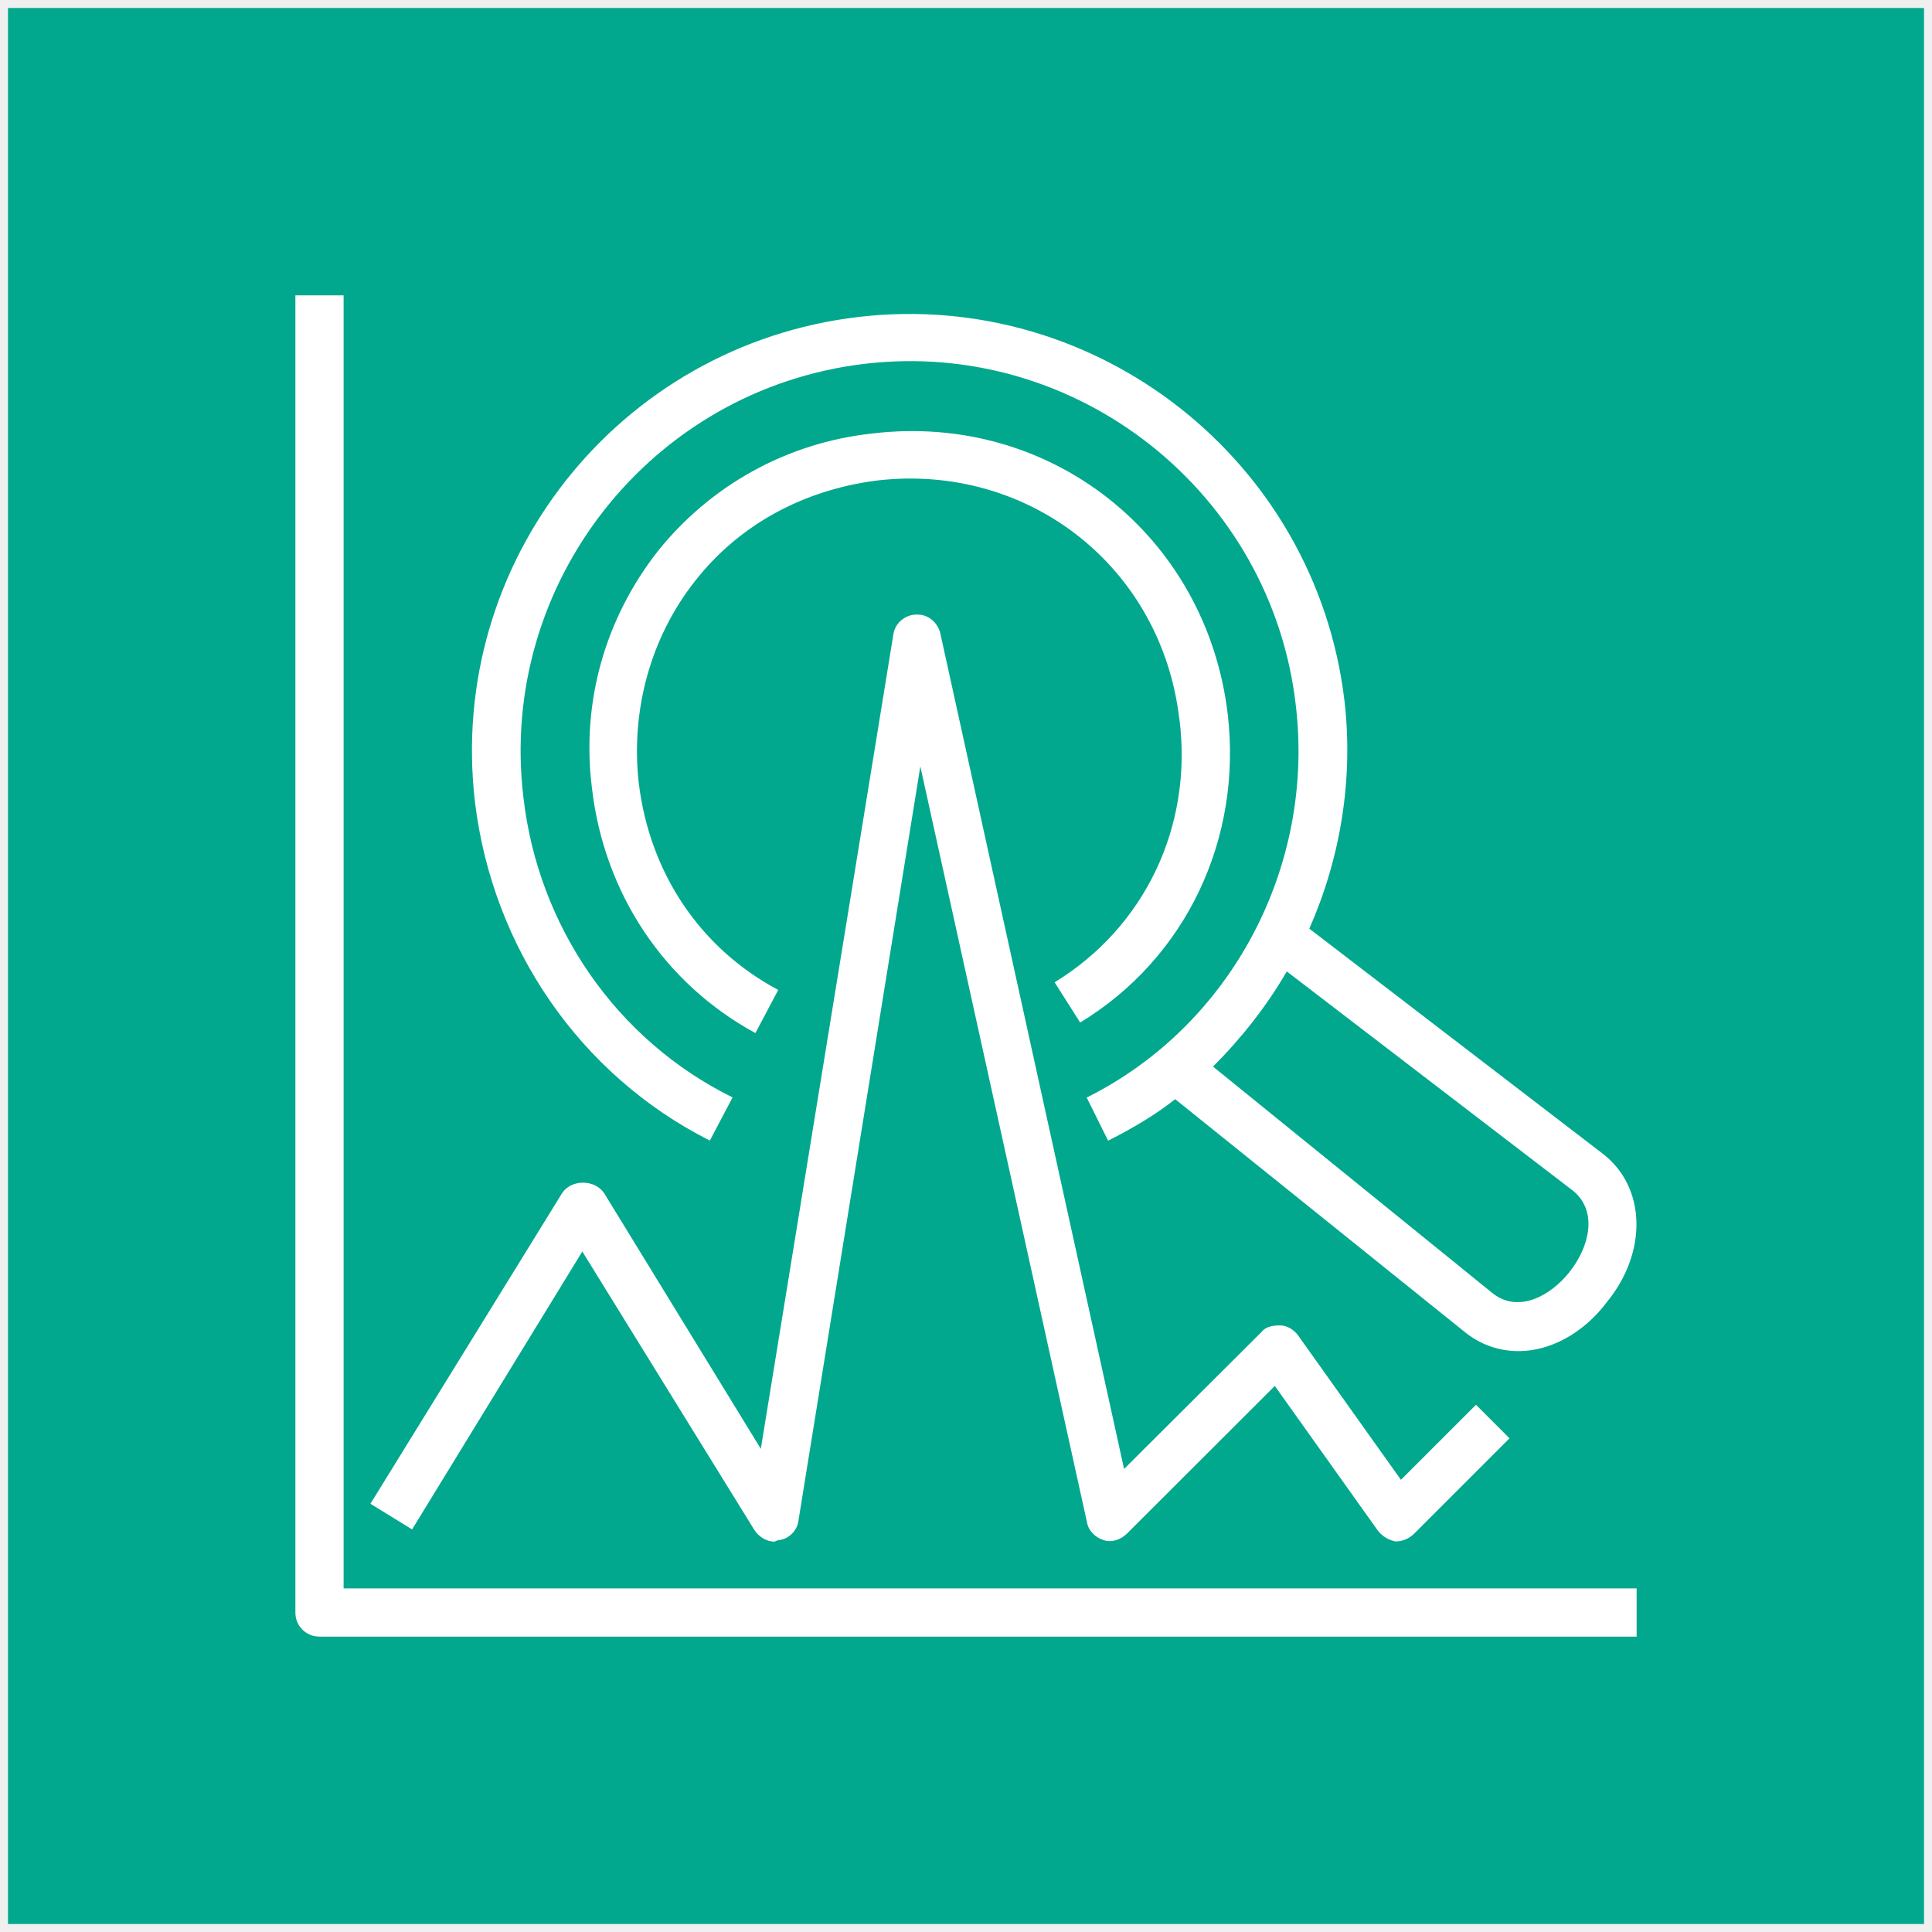
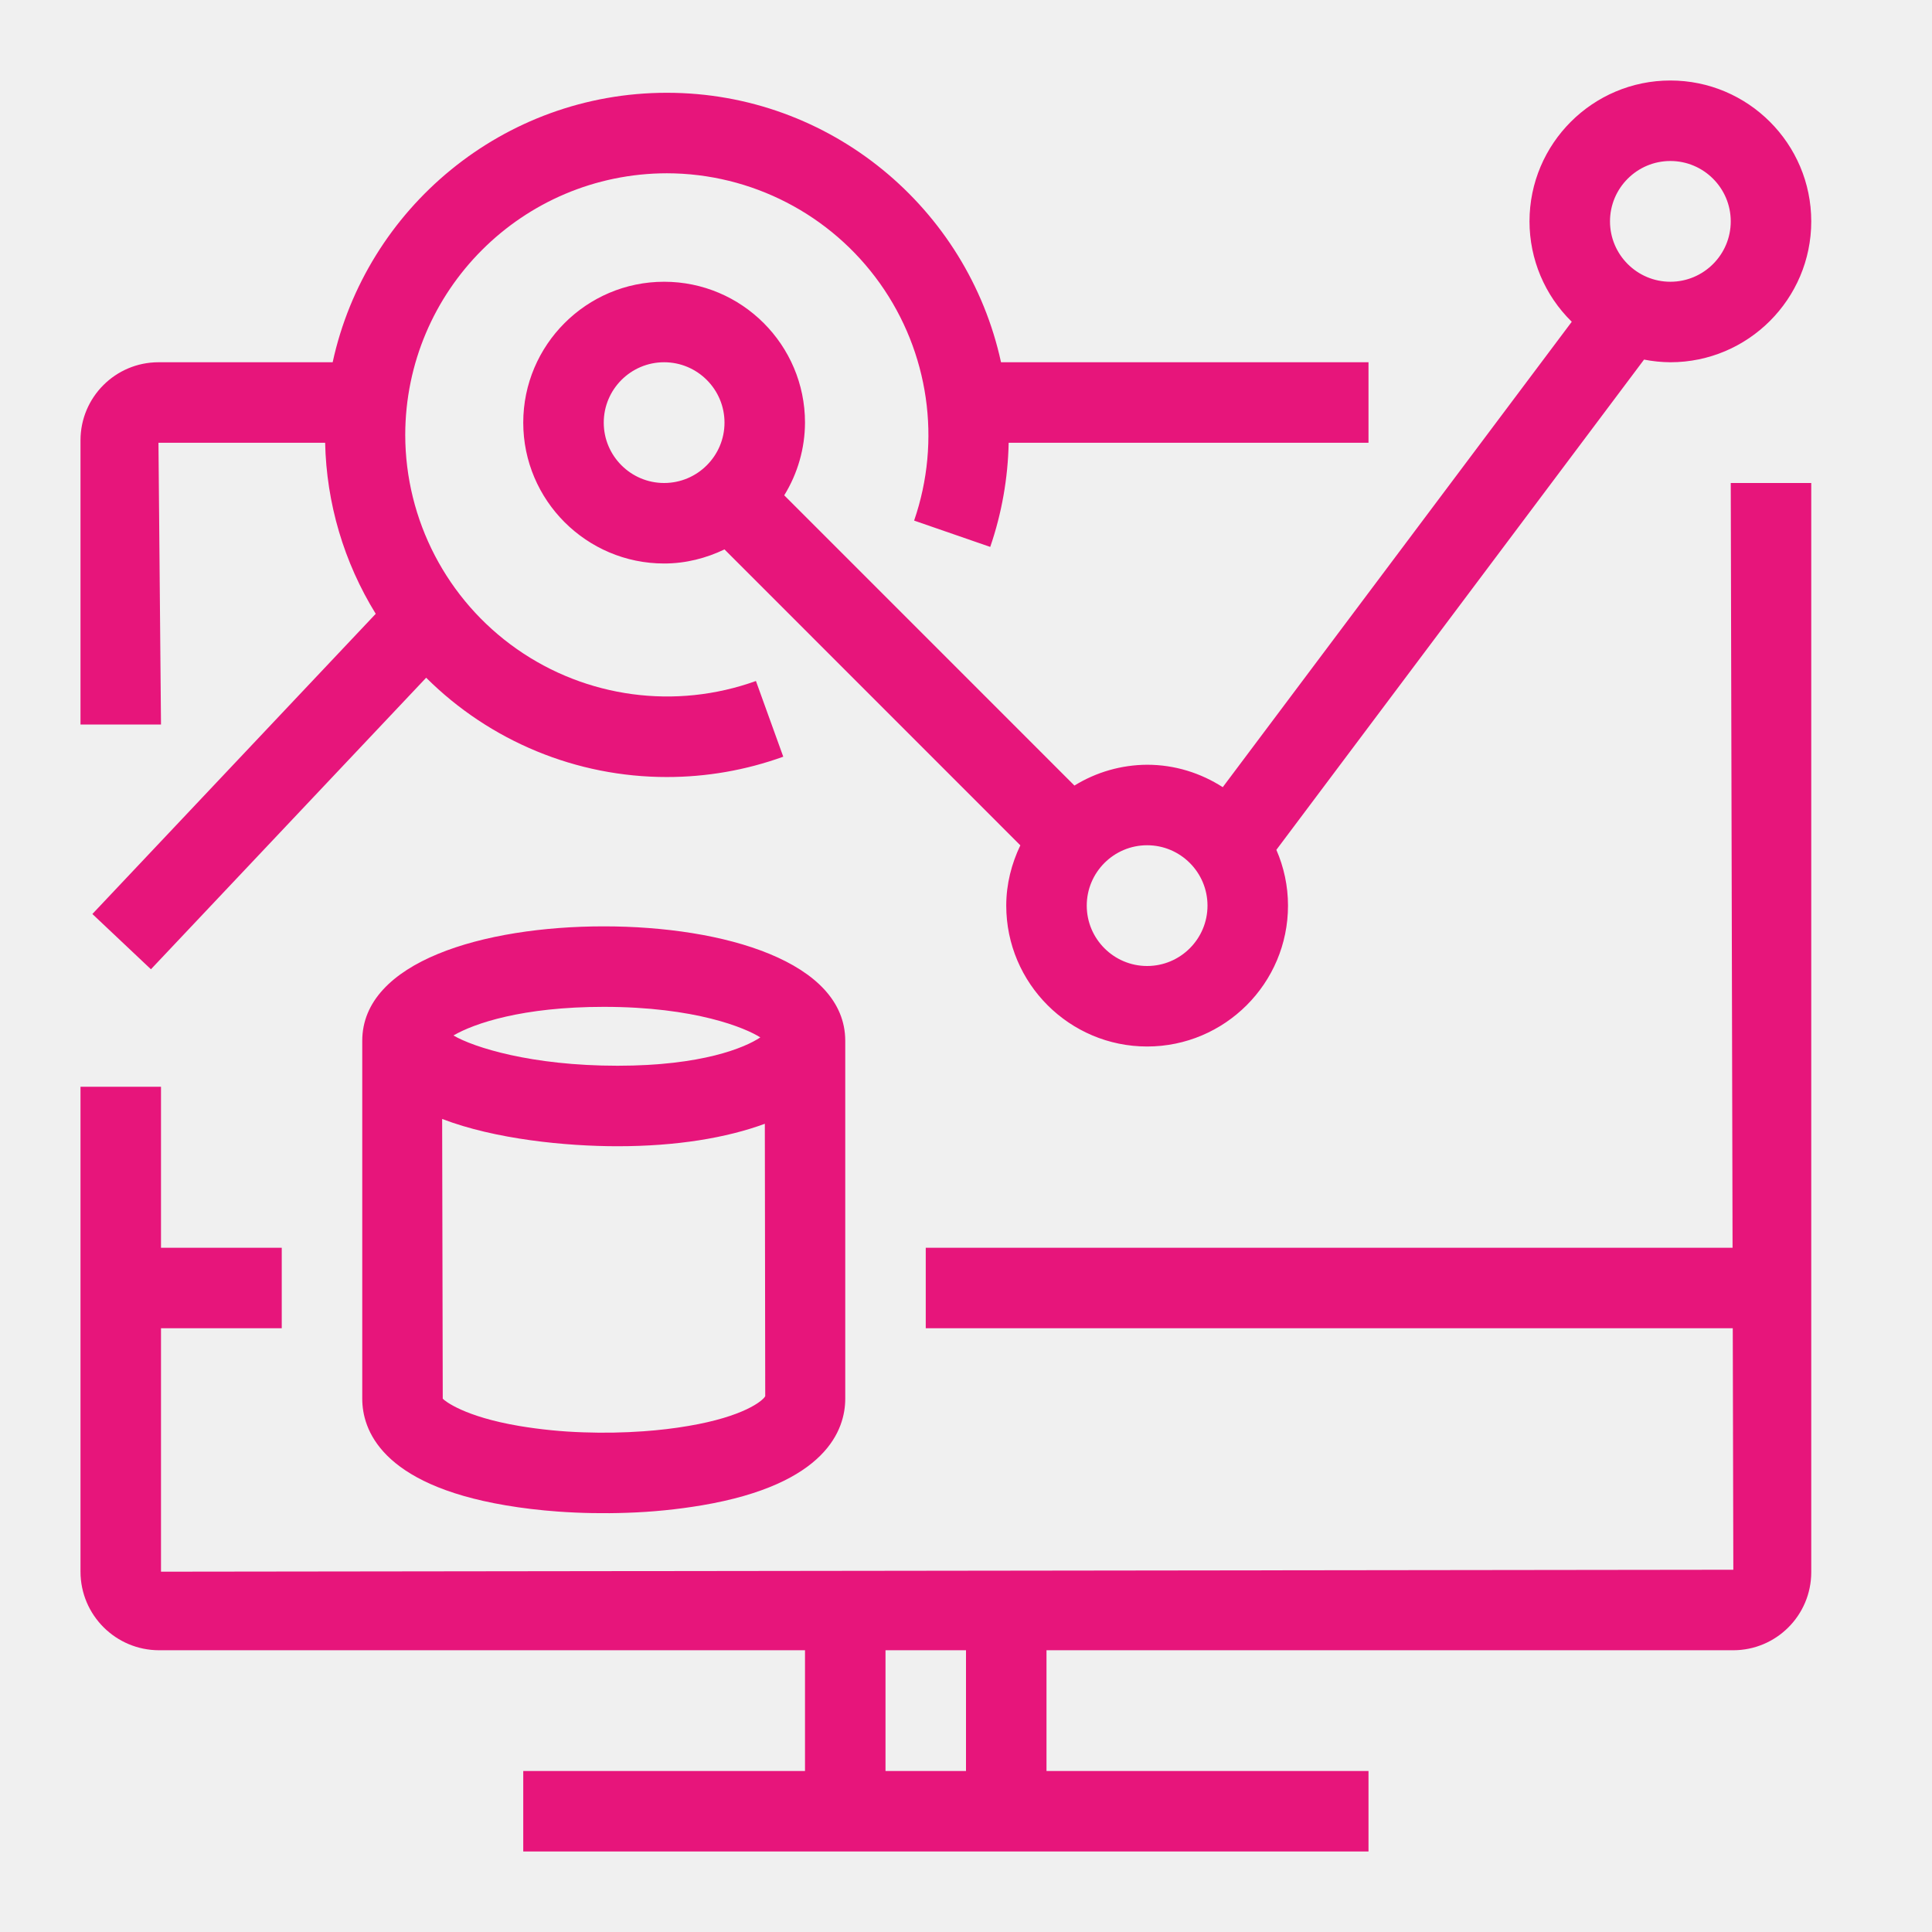
- <svg xmlns="http://www.w3.org/2000/svg" xmlns:ns1="lucid" width="121" height="121">
-   <g ns1:page-tab-id="0_0" stroke="#000" stroke-opacity="0">
-     <path d="M.5.5h120v120H.5z" fill="#01a88d" />
-     <path d="M102.5 99.48v3.02H20c-.83 0-1.5-.67-1.5-1.5V18.5h3.02v80.98h80.98zm-76.7-3.7l-2.6-1.6L35.22 74.7c.58-.84 2-.84 2.6 0l9.83 16.04 8.3-51c.1-.74.77-1.25 1.44-1.25h.08c.67 0 1.26.5 1.42 1.17L70.4 92 79 83.43c.25-.33.67-.42 1.18-.42.42 0 .84.26 1.1.6l6.46 9.07 4.7-4.7 2.1 2.1-5.96 5.96c-.34.34-.76.5-1.18.5-.42-.08-.84-.33-1.1-.67l-6.46-9.07-9.24 9.23c-.42.42-1 .6-1.5.42-.52-.17-.94-.6-1.02-1.1L57.64 48 50 95.28c-.08.58-.6 1.1-1.18 1.17-.16 0-.25.1-.33.1-.52 0-1.02-.35-1.27-.77l-10.75-17.4L25.8 95.8zm48.06-50.74c-1.1-9.5-9.4-16.04-18.9-14.95-4.62.58-8.66 2.76-11.43 6.3C40.76 39.9 39.5 44.45 40 49c.68 5.7 3.87 10.4 8.74 13l-1.43 2.7c-5.7-3.1-9.48-8.74-10.24-15.37-.67-5.38.84-10.6 4.12-14.8 3.28-4.1 8.06-6.8 13.44-7.38 11.17-1.34 20.92 6.4 22.26 17.56.92 7.82-2.6 15.3-9.24 19.33l-1.6-2.52c5.63-3.44 8.66-9.74 7.82-16.46zm24.7 29.57c1.5 1.27 1 3.46-.26 5.05-1.18 1.5-3.2 2.6-4.8 1.35L75.97 66.8c1.76-1.76 3.36-3.78 4.62-5.96L98.55 74.6zm-54.1-3.18l1.42-2.7c-7.3-3.6-12.18-10.74-13.1-18.8-1.6-13.36 7.98-25.54 21.34-27.14 13.35-1.6 25.53 8.07 27.04 21.42 1.18 10.08-4.03 20-13.1 24.53l1.34 2.7c1.52-.77 2.94-1.6 4.2-2.6l18.06 14.52c1 .84 2.2 1.26 3.45 1.26 1.94 0 4.04-1.08 5.55-3.1 2.52-3.1 2.44-7.14-.25-9.24L82 58.16c1.94-4.38 2.78-9.34 2.2-14.3C82.4 28.84 68.72 18.1 53.77 19.85c-15.04 1.77-25.8 15.38-24.02 30.4 1.1 9.08 6.55 17.06 14.7 21.18z" fill="#fff" />
-   </g>
+ <svg xmlns="http://www.w3.org/2000/svg" viewBox="0 0 48 48">
+   <path fill="#e7157b" fill-rule="evenodd" d="m19.012 34.688-.01-6.768c-.954.351-2.193.558-3.66.558-1.275 0-3.04-.172-4.357-.678L11 34.75c.05.056.532.446 1.896.677a12 12 0 0 0 1.604.159 14 14 0 0 0 1.485-.026q.59-.042 1.119-.133c1.365-.231 1.846-.621 1.908-.739M15 25.015c-2.02 0-3.22.411-3.734.711.5.294 1.933.752 4.077.752 2.105 0 3.168-.451 3.547-.704-.367-.234-1.61-.759-3.89-.759m0-2c2.987 0 6 .879 6 2.844v8.891c0 .764-.463 2.124-3.561 2.649a14 14 0 0 1-1.866.186 16 16 0 0 1-1.701-.03c-.46-.033-.9-.086-1.311-.156C9.463 36.874 9 35.514 9 34.75v-8.891c0-1.965 3.014-2.844 6-2.844M40 5.5c0 .827.673 1.5 1.5 1.5S43 6.327 43 5.5 42.327 4 41.5 4 40 4.673 40 5.5m-10 17c0-.827-.673-1.5-1.5-1.5s-1.5.673-1.5 1.5.673 1.5 1.5 1.5 1.5-.673 1.5-1.5M16.5 12c.827 0 1.5-.673 1.5-1.5S17.327 9 16.5 9s-1.5.673-1.5 1.5.673 1.5 1.5 1.5M38 5.5C38 3.57 39.57 2 41.5 2S45 3.57 45 5.5 43.43 9 41.5 9a3.5 3.5 0 0 1-.654-.066l-9.135 12.18c.185.425.289.893.289 1.386 0 1.93-1.57 3.5-3.5 3.5S25 24.43 25 22.5c0-.538.132-1.042.35-1.498L18 13.65c-.456.218-.961.35-1.5.35-1.928 0-3.5-1.57-3.5-3.5S14.572 7 16.5 7c1.93 0 3.5 1.57 3.5 3.5a3.46 3.46 0 0 1-.516 1.806l7.21 7.211A3.47 3.47 0 0 1 28.5 19c.693 0 1.335.208 1.879.557L39.05 7.994A3.49 3.49 0 0 1 38 5.5M22 44h2v-3h-2zm21.064-5-.014-6H23v-2h20.045L43 12h2v27.063A1.94 1.94 0 0 1 43.064 41H26v3h8v2H13v-2h7v-3H3.952A1.954 1.954 0 0 1 2 39.048V27h2v4h3v2H4v6.048zM4 18H2v-7.063A1.94 1.94 0 0 1 3.937 9h4.328c.83-3.822 4.236-6.695 8.303-6.695S24.04 5.178 24.87 9H34v2h-8.94a8.5 8.5 0 0 1-.458 2.588l-1.891-.654a6.508 6.508 0 0 0-6.143-8.629 6.51 6.51 0 0 0-6.5 6.5 6.508 6.508 0 0 0 8.713 6.114l.679 1.881a8.5 8.5 0 0 1-2.892.505 8.47 8.47 0 0 1-5.98-2.467L3.75 24.081l-1.455-1.373 7.04-7.458A8.43 8.43 0 0 1 8.078 11H3.937z" />
</svg>
